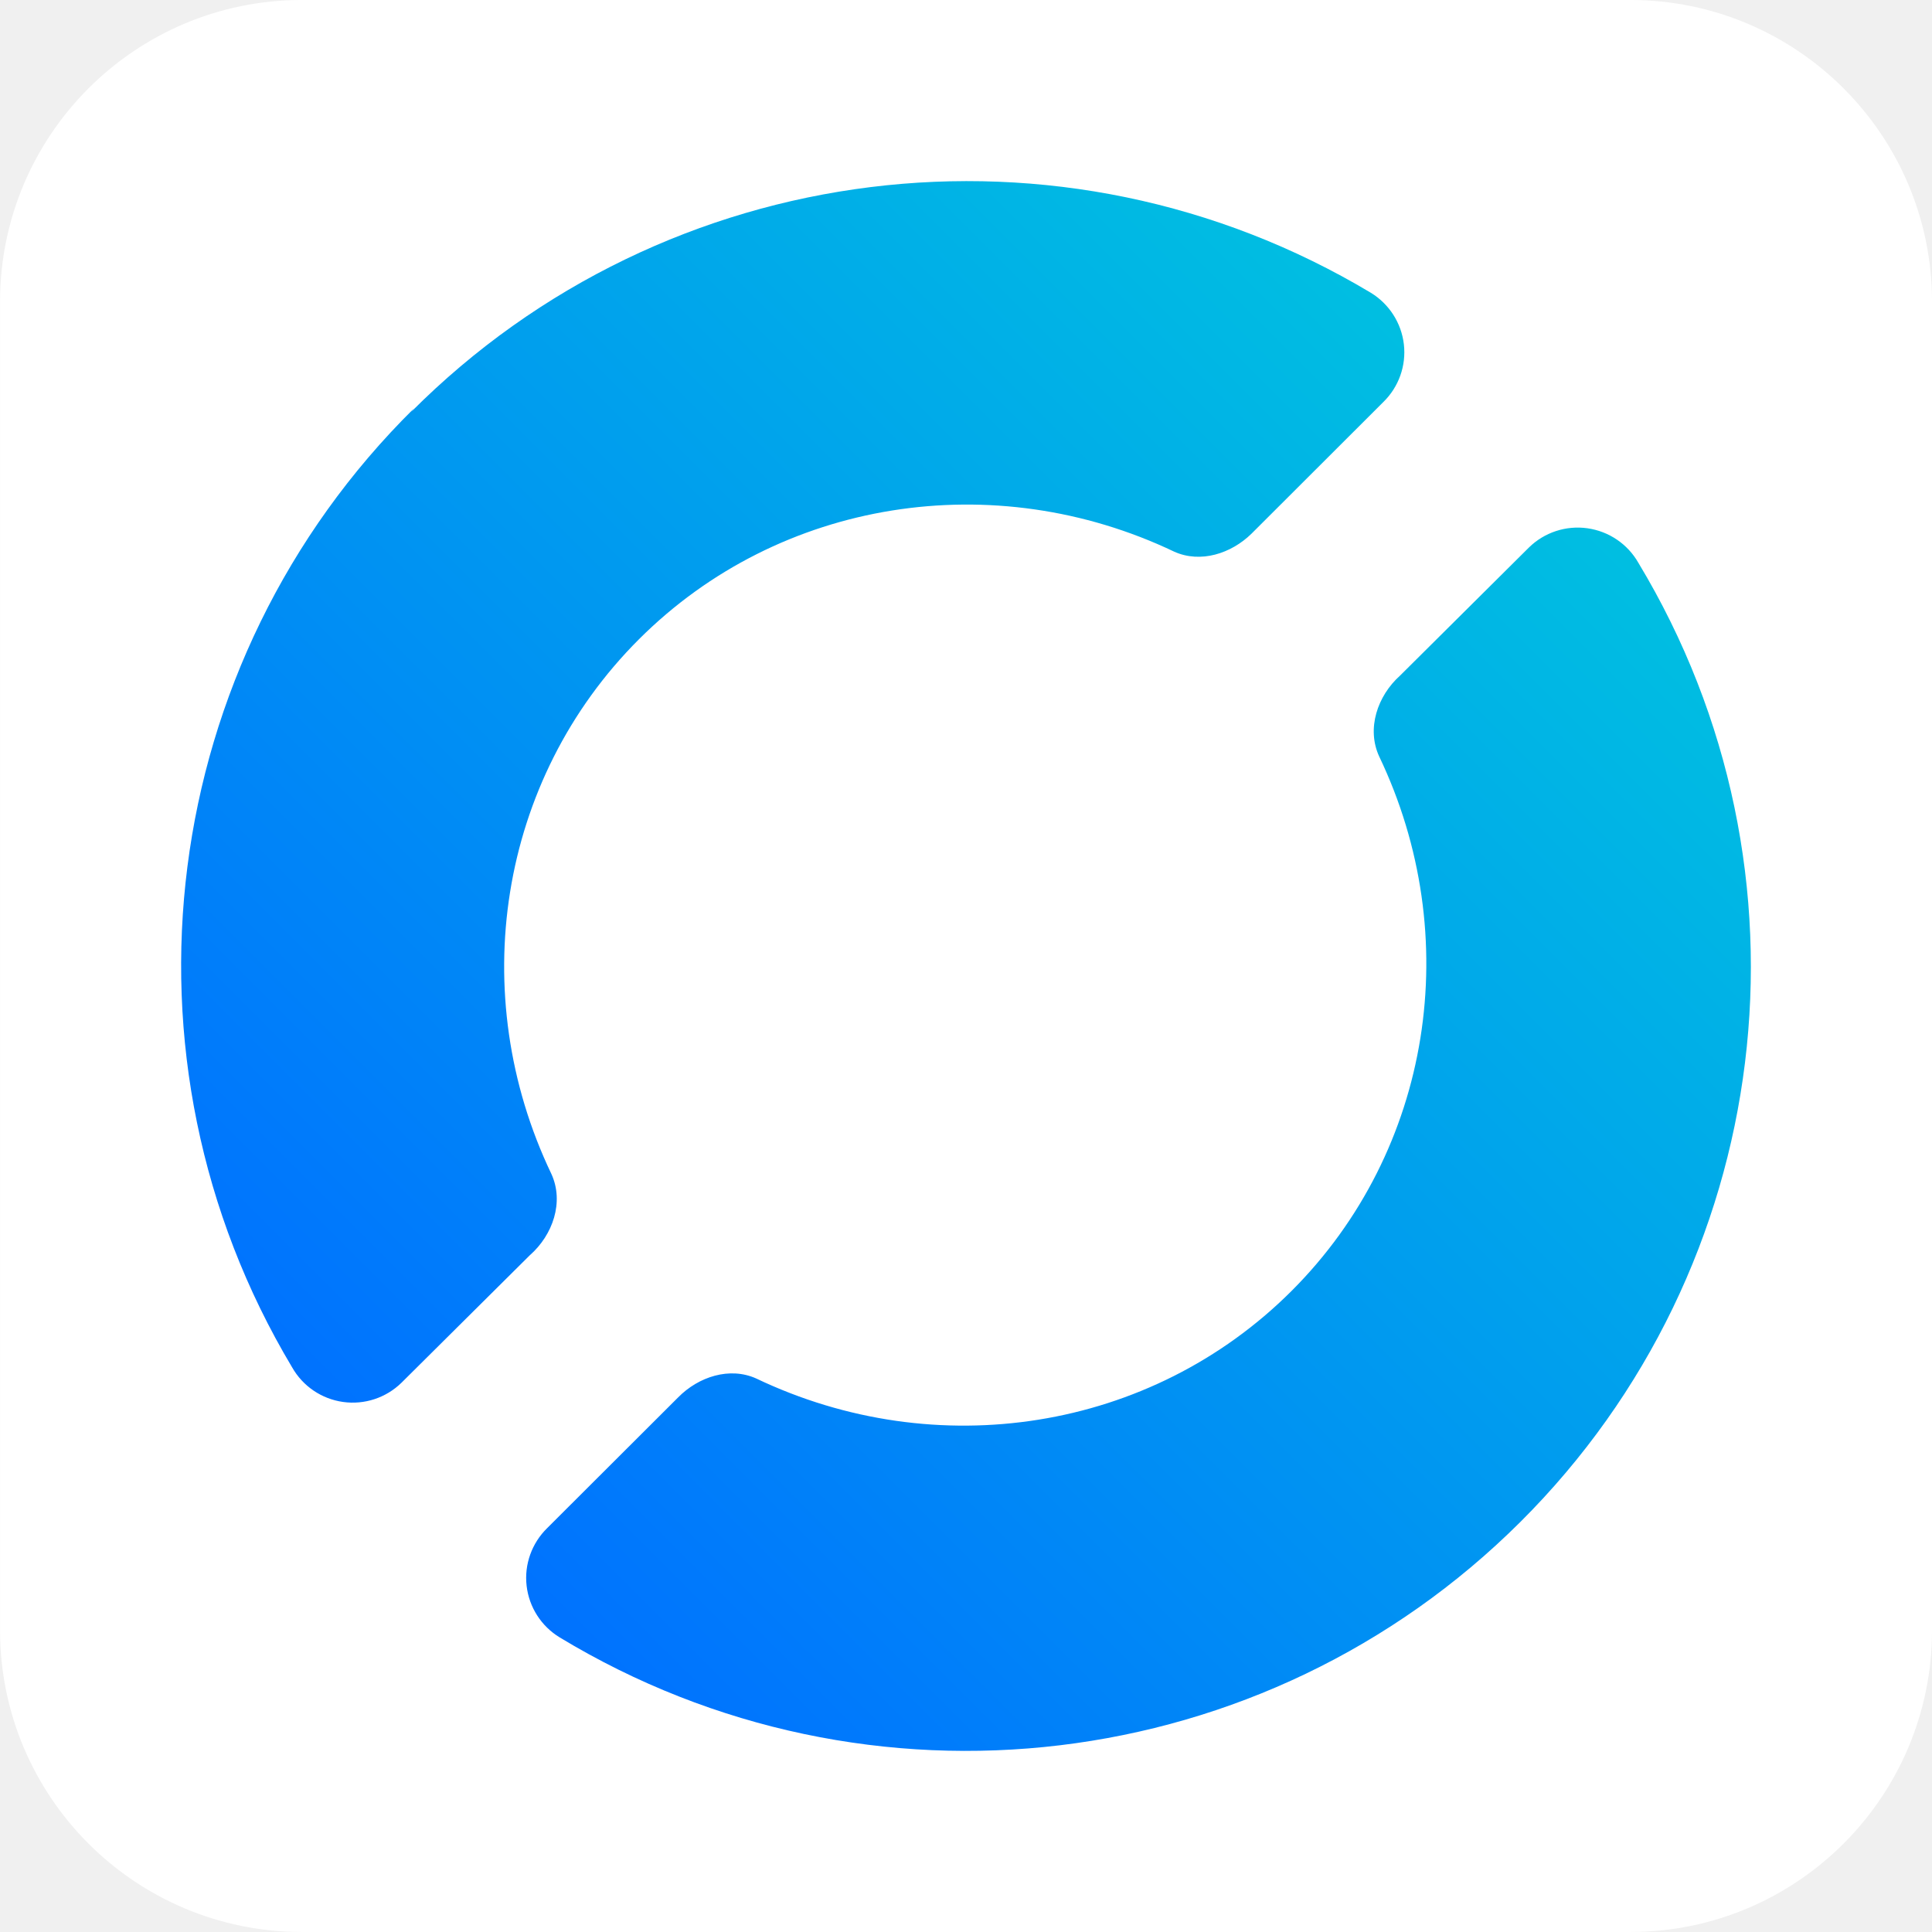
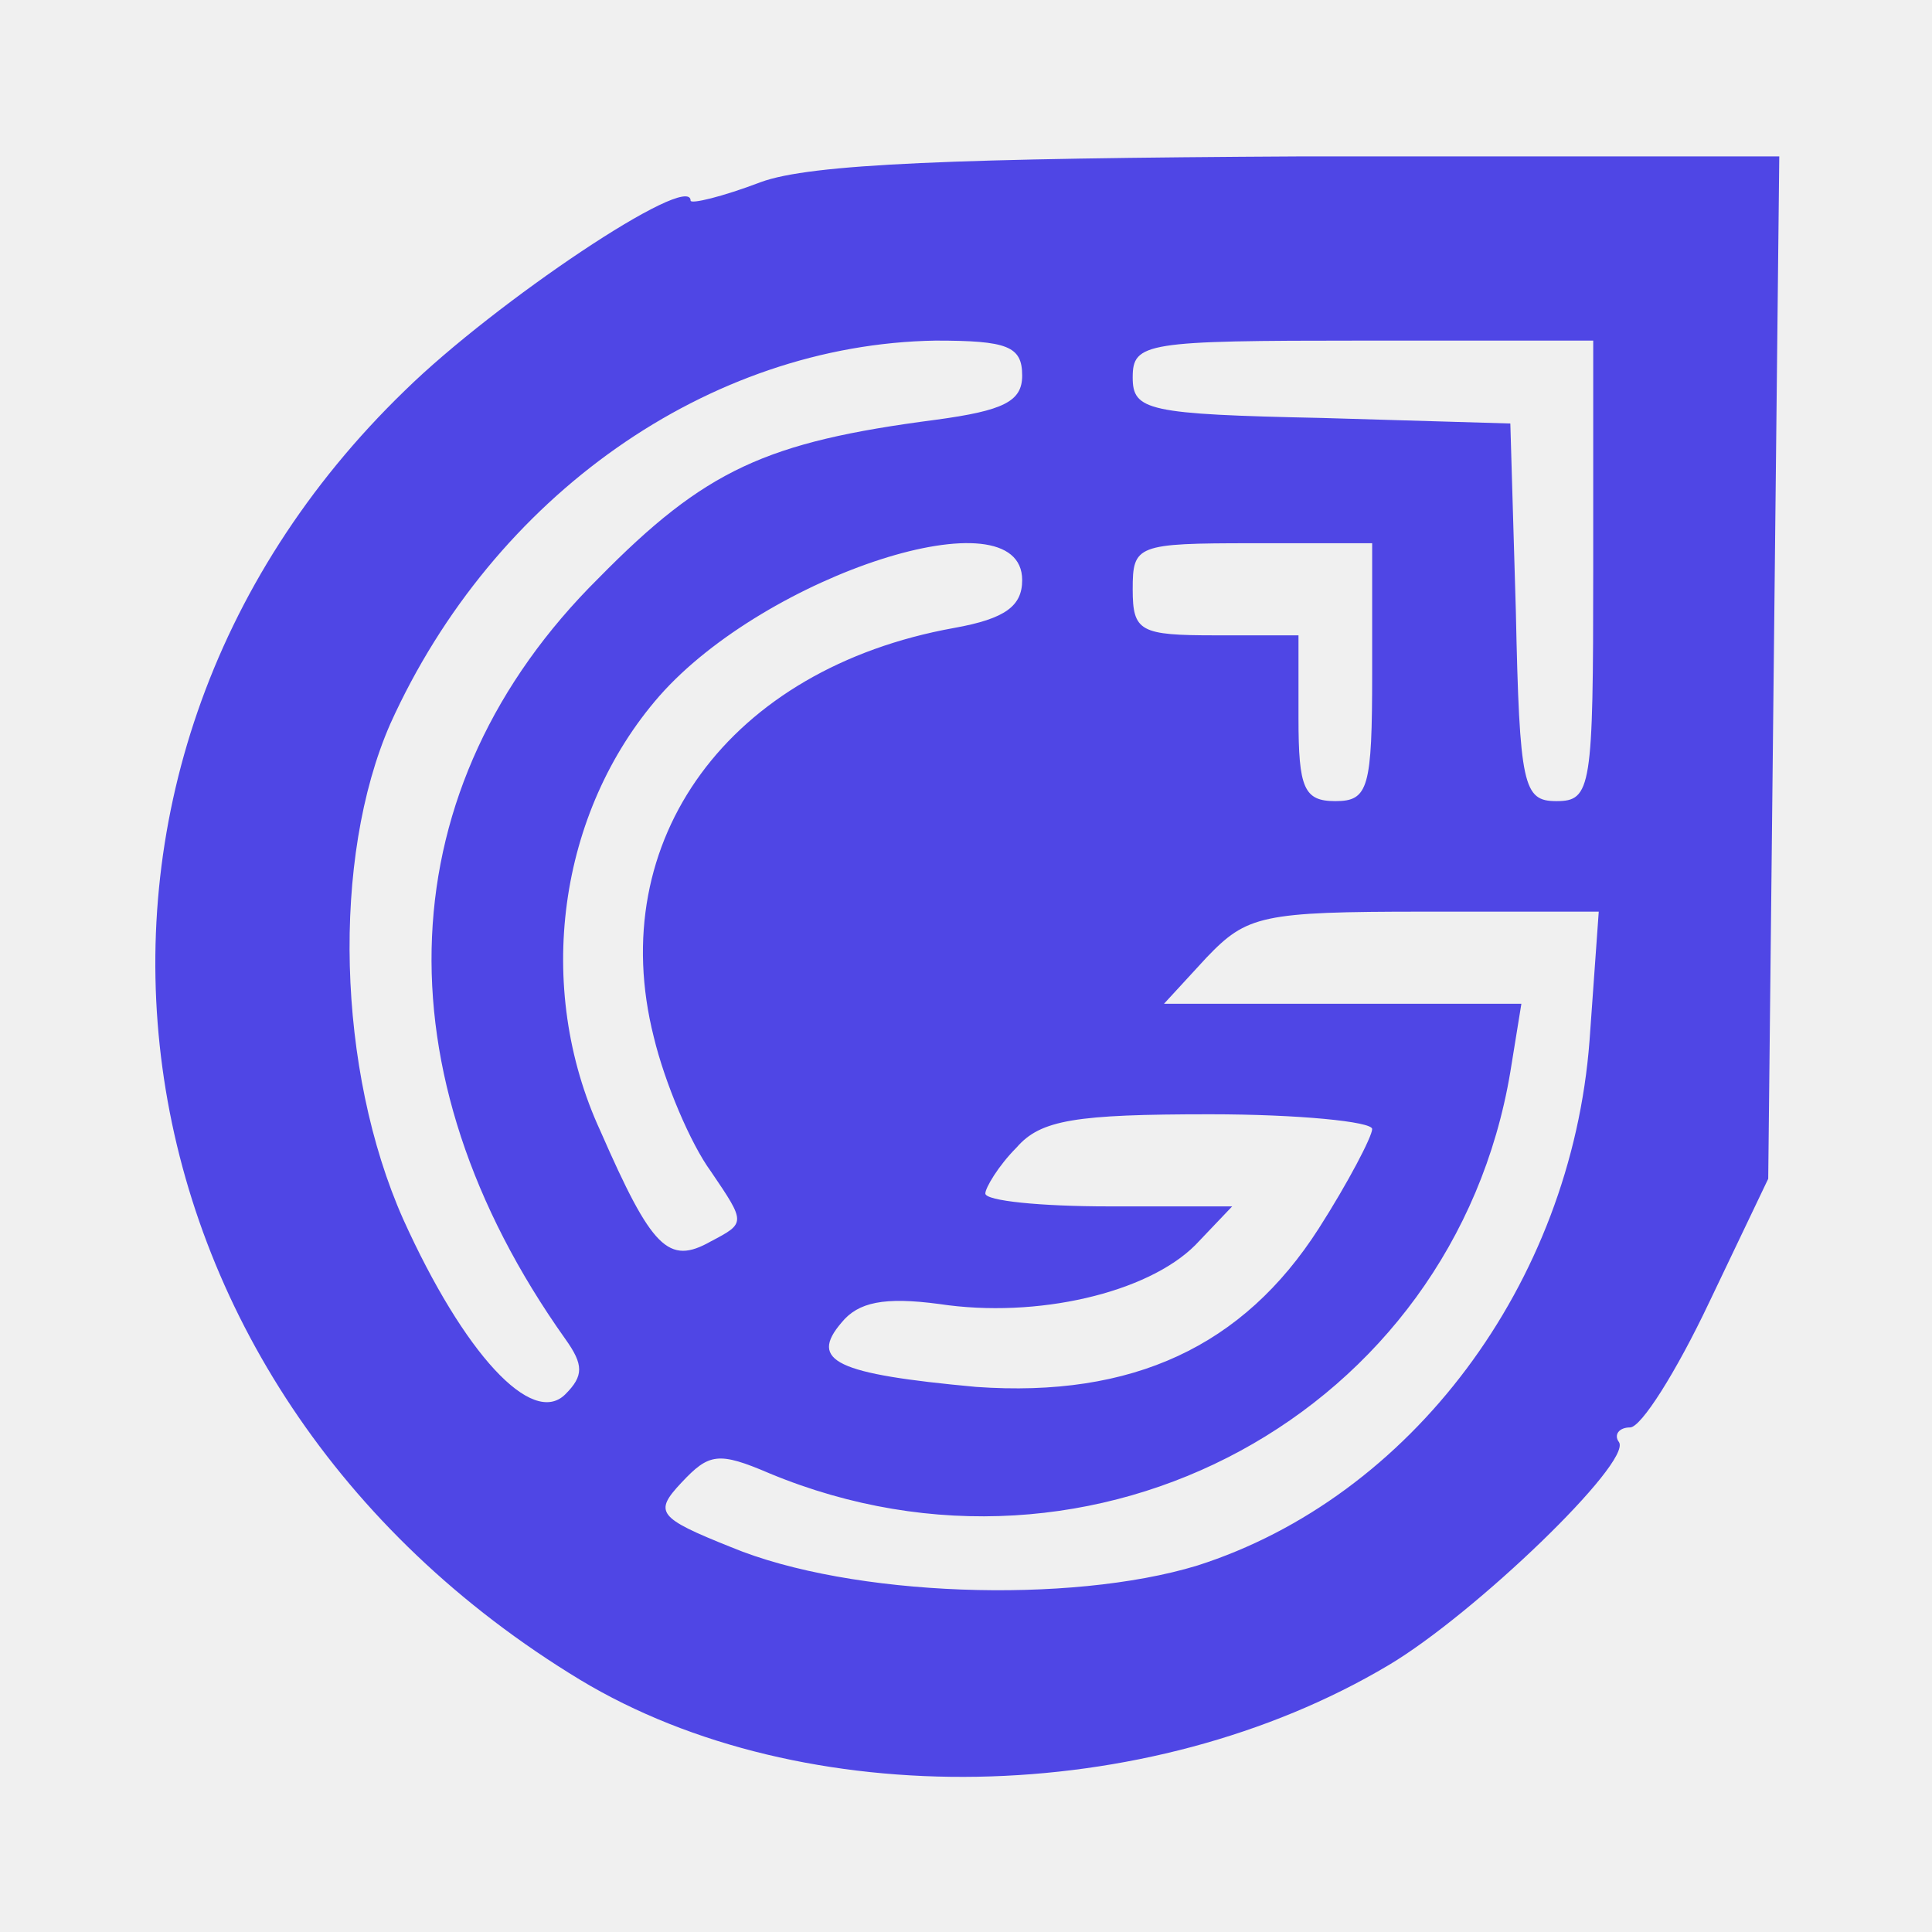
- <svg xmlns="http://www.w3.org/2000/svg" xmlns:xlink="http://www.w3.org/1999/xlink" style="isolation:isolate" viewBox="66.993 897.484 32 32" version="1.1" id="svg11" xml:space="preserve" width="32" height="32">
-   <defs id="defs15">
-     <linearGradient xlink:href="#a" id="linearGradient765" gradientUnits="userSpaceOnUse" gradientTransform="matrix(26.00048,0,0,25.99936,17.98453,891.7487)" x1="0.148" y1="0.851" x2="0.845" y2="0.154" />
-   </defs>
-   <linearGradient id="a" x1="0.148" x2="0.845" y1="0.851" y2="0.154" gradientTransform="matrix(26.301,0,0,26.331,90.67354,911.7572)" gradientUnits="userSpaceOnUse">
-     <stop offset="0" stop-color="#004ba6" id="stop4" style="stop-color:#0071ff;stop-opacity:1;" />
-     <stop offset="1" stop-color="#00bfe1" id="stop6" style="stop-color:#00bfe1;stop-opacity:1;" />
-   </linearGradient>
-   <g id="g763" transform="translate(52.0085,8.73577)">
-     <g id="g761">
-       <rect style="fill:#ffffff;fill-opacity:1;stroke:none;stroke-width:1;stroke-dasharray:none;stroke-opacity:1;paint-order:fill markers stroke" id="rect757" width="32" height="32" x="14.985" y="888.748" rx="5" ry="5" />
-       <path fill="url(#a)" d="m 40.309,897.816 -2.135,2.122 c -0.376,0.337 -0.557,0.879 -0.347,1.337 1.423,2.976 0.883,6.524 -1.451,8.856 -2.335,2.331 -5.887,2.871 -8.867,1.449 -0.439,-0.197 -0.954,-0.03 -1.292,0.313 l -2.17,2.166 c -0.255,0.25 -0.381,0.602 -0.34,0.956 0.041,0.354 0.243,0.669 0.548,0.854 5.113,3.095 11.679,2.306 15.911,-1.912 4.232,-4.216 5.039,-10.773 1.955,-15.887 -0.177,-0.311 -0.489,-0.522 -0.844,-0.572 -0.355,-0.05 -0.713,0.068 -0.968,0.318 z M 21.843,895.511 c -4.253,4.2 -5.086,10.758 -2.02,15.885 0.177,0.312 0.488,0.523 0.843,0.573 0.355,0.05 0.713,-0.068 0.969,-0.319 l 2.123,-2.109 c 0.385,-0.337 0.572,-0.885 0.359,-1.349 -1.423,-2.976 -0.884,-6.524 1.451,-8.856 2.334,-2.331 5.887,-2.871 8.866,-1.45 0.434,0.195 0.942,0.033 1.281,-0.3 l 2.182,-2.179 c 0.255,-0.249 0.381,-0.601 0.34,-0.956 -0.041,-0.353 -0.243,-0.668 -0.548,-0.854 -5.122,-3.068 -11.678,-2.255 -15.893,1.972 z" id="path759" style="fill:url(#linearGradient765);stroke-width:0.988" />
-     </g>
+ <svg xmlns="http://www.w3.org/2000/svg" viewBox="26.510 -1.490 104.881 104.881" width="1024" height="1024">
+   <g transform="translate(0,100) scale(0.1,-0.1)" fill="#4F46E5" stroke="none">
+     <path d="M678 916 c-21 -8 -38 -12 -38 -10 0 16 -106 -55 -155 -103 -214 -207 -169 -540 95 -700 121 -73 308 -70 439 8 47 28 132 110 125 121 -3 4 0 8 6 8 6 0 25 30 43 68 l32 67 3 278 3 277 -258 0 c-189 -1 -268 -4 -295 -14z m142 -105 c0 -14 -10 -19 -47 -24 -92 -12 -125 -27 -183 -86 -114 -113 -121 -268 -18 -413 10 -14 10 -20 0 -30 -18 -18 -55 22 -88 95 -36 81 -39 196 -7 269 56 124 173 206 296 208 39 0 47 -3 47 -19z m310 -106 c0 -118 -1 -125 -20 -125 -18 0 -20 8 -22 103 l-3 102 -102 3 c-95 2 -103 4 -103 22 0 19 7 20 125 20 l125 0 0 -125z m-310 -5 c0 -14 -9 -21 -37 -26 -122 -22 -190 -115 -163 -222 6 -25 20 -58 31 -73 19 -28 19 -28 0 -38 -23 -13 -32 -4 -60 60 -36 78 -23 173 32 236 58 66 197 111 197 63z m190 -50 c0 -63 -2 -70 -20 -70 -17 0 -20 7 -20 45 l0 45 -45 0 c-41 0 -45 2 -45 25 0 24 2 25 65 25 l65 0 0 -70z m118 -200 c-10 -132 -97 -248 -213 -285 -69 -21 -188 -17 -253 10 -40 16 -42 19 -27 35 15 16 20 17 48 5 176 -73 371 33 402 218 l6 37 -97 0 -97 0 23 25 c22 23 30 25 118 25 l95 0 -5 -70z m-118 -48 c0 -4 -13 -29 -29 -54 -41 -64 -101 -92 -186 -86 -76 7 -91 14 -73 35 9 11 23 14 53 10 53 -8 113 6 139 32 l20 21 -67 0 c-37 0 -67 3 -67 7 0 3 7 15 17 25 13 15 32 18 105 18 48 0 88 -4 88 -8z" />
  </g>
</svg>
